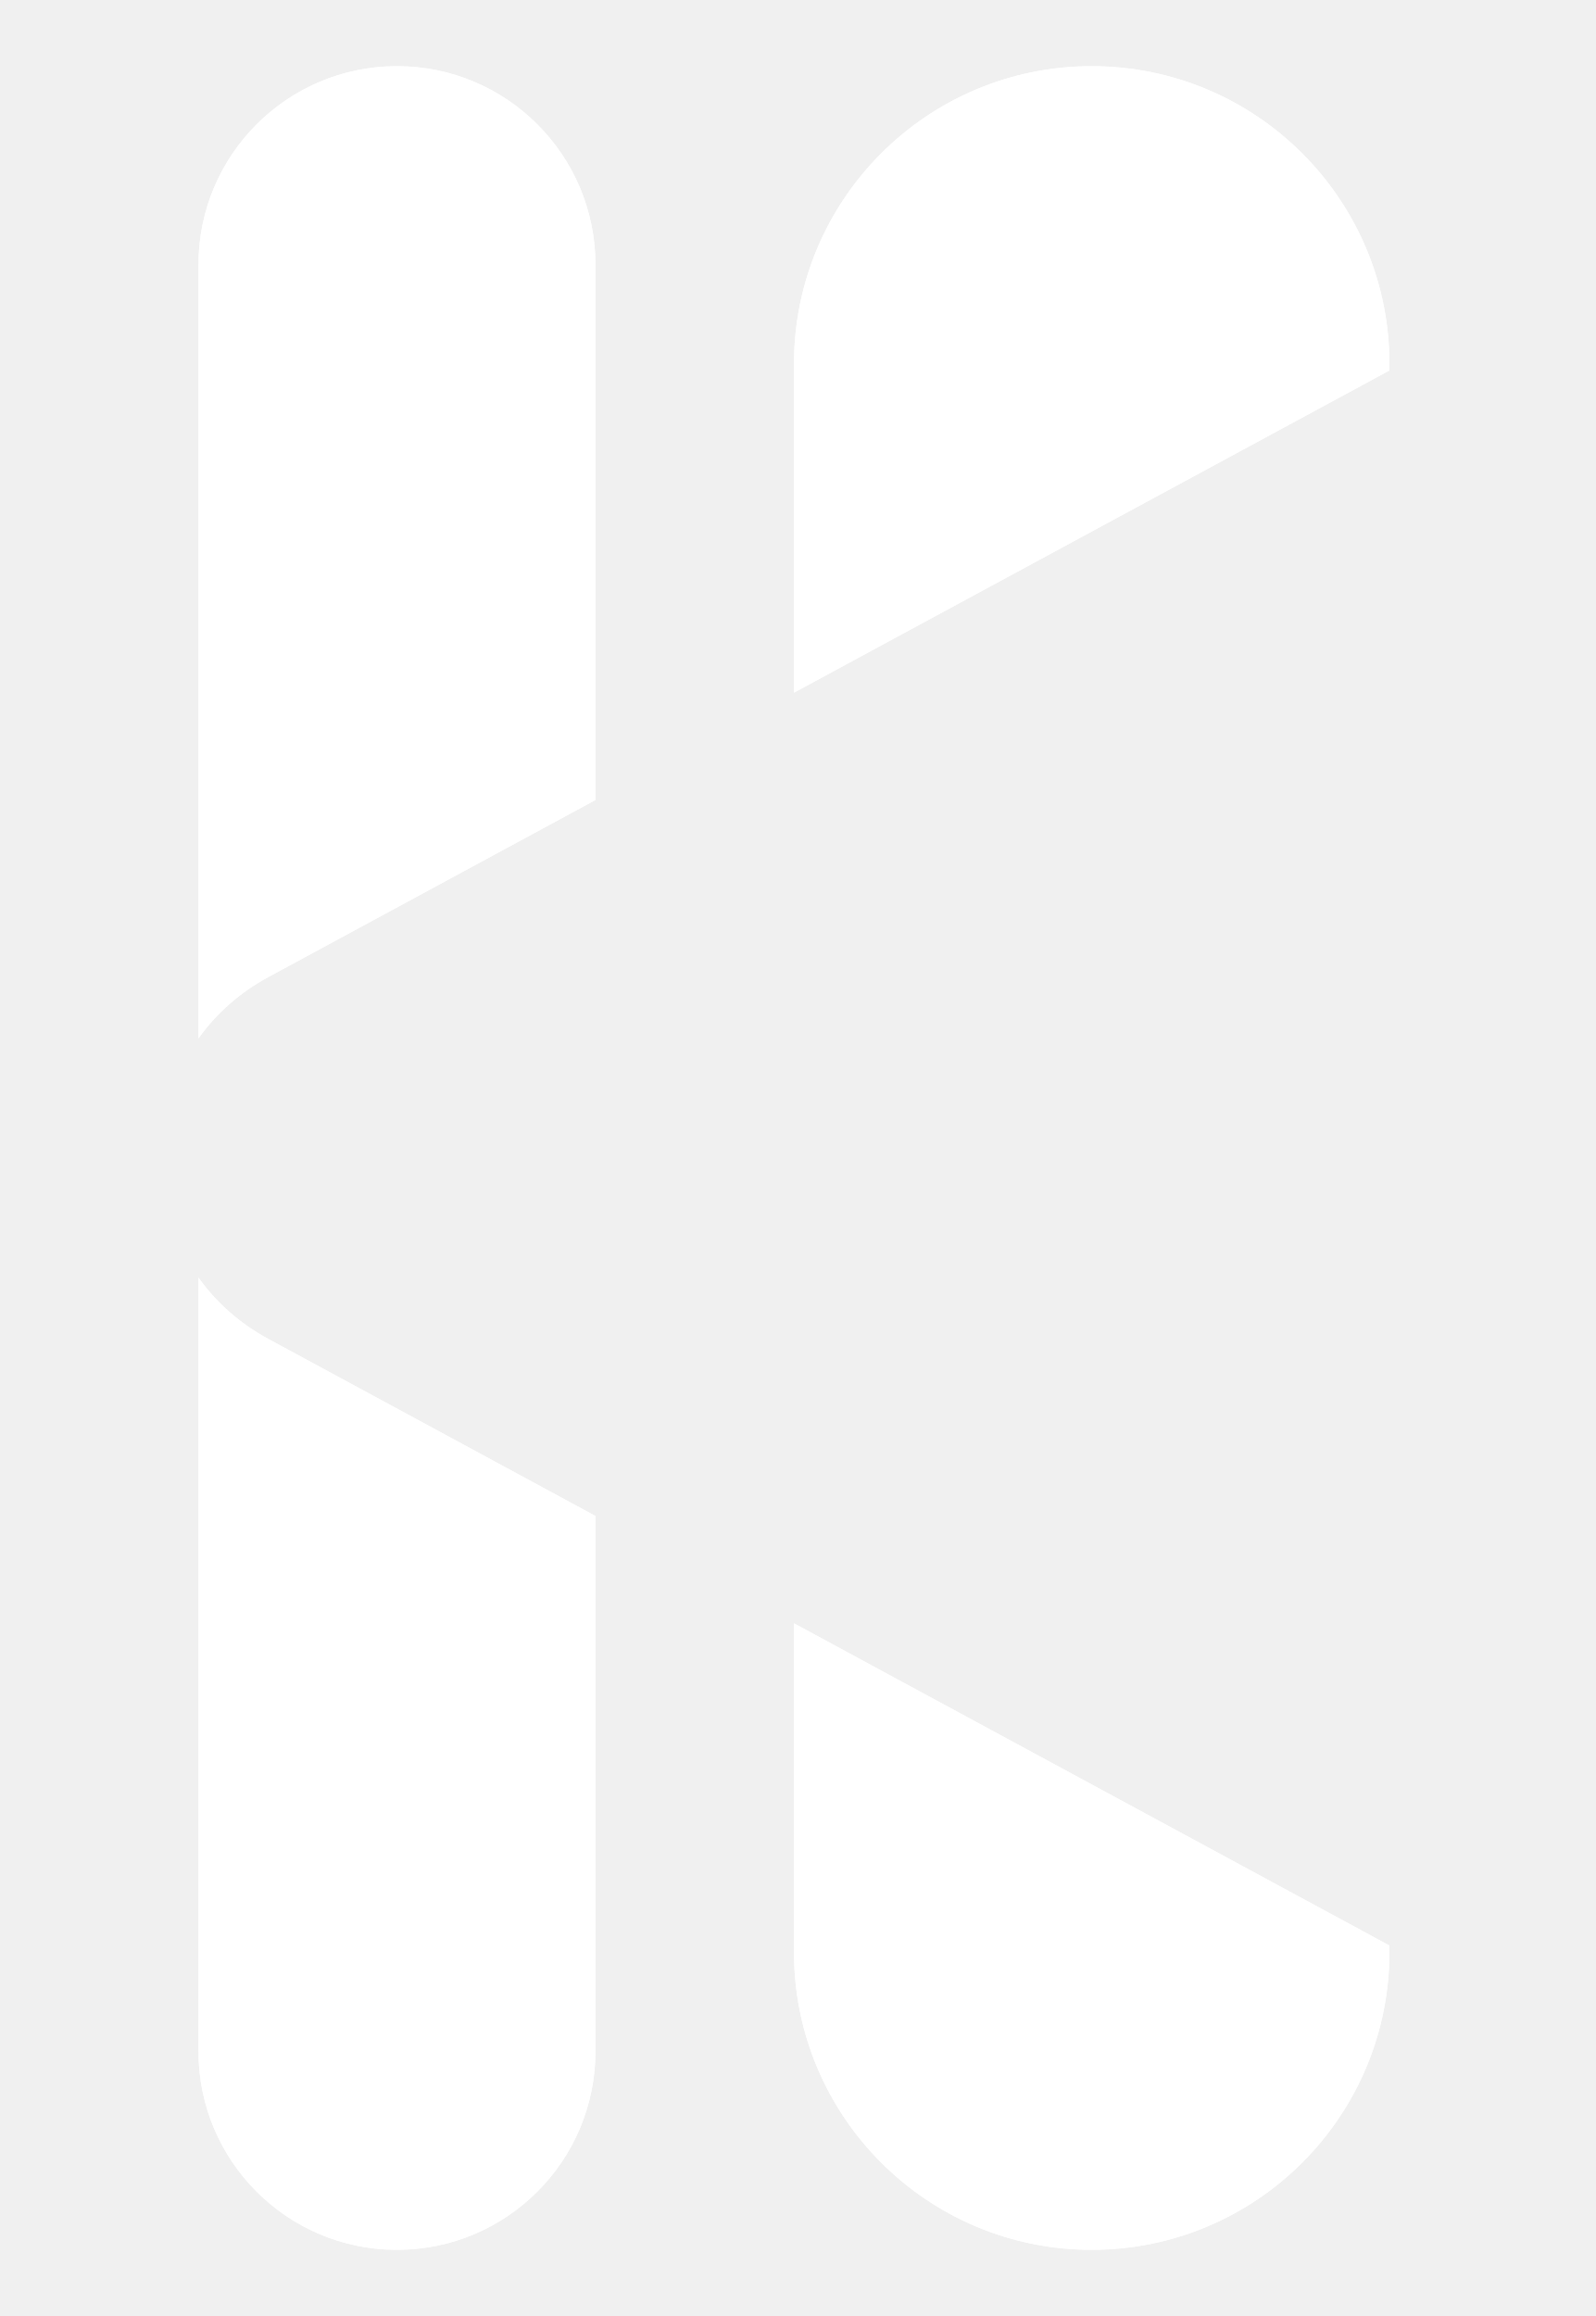
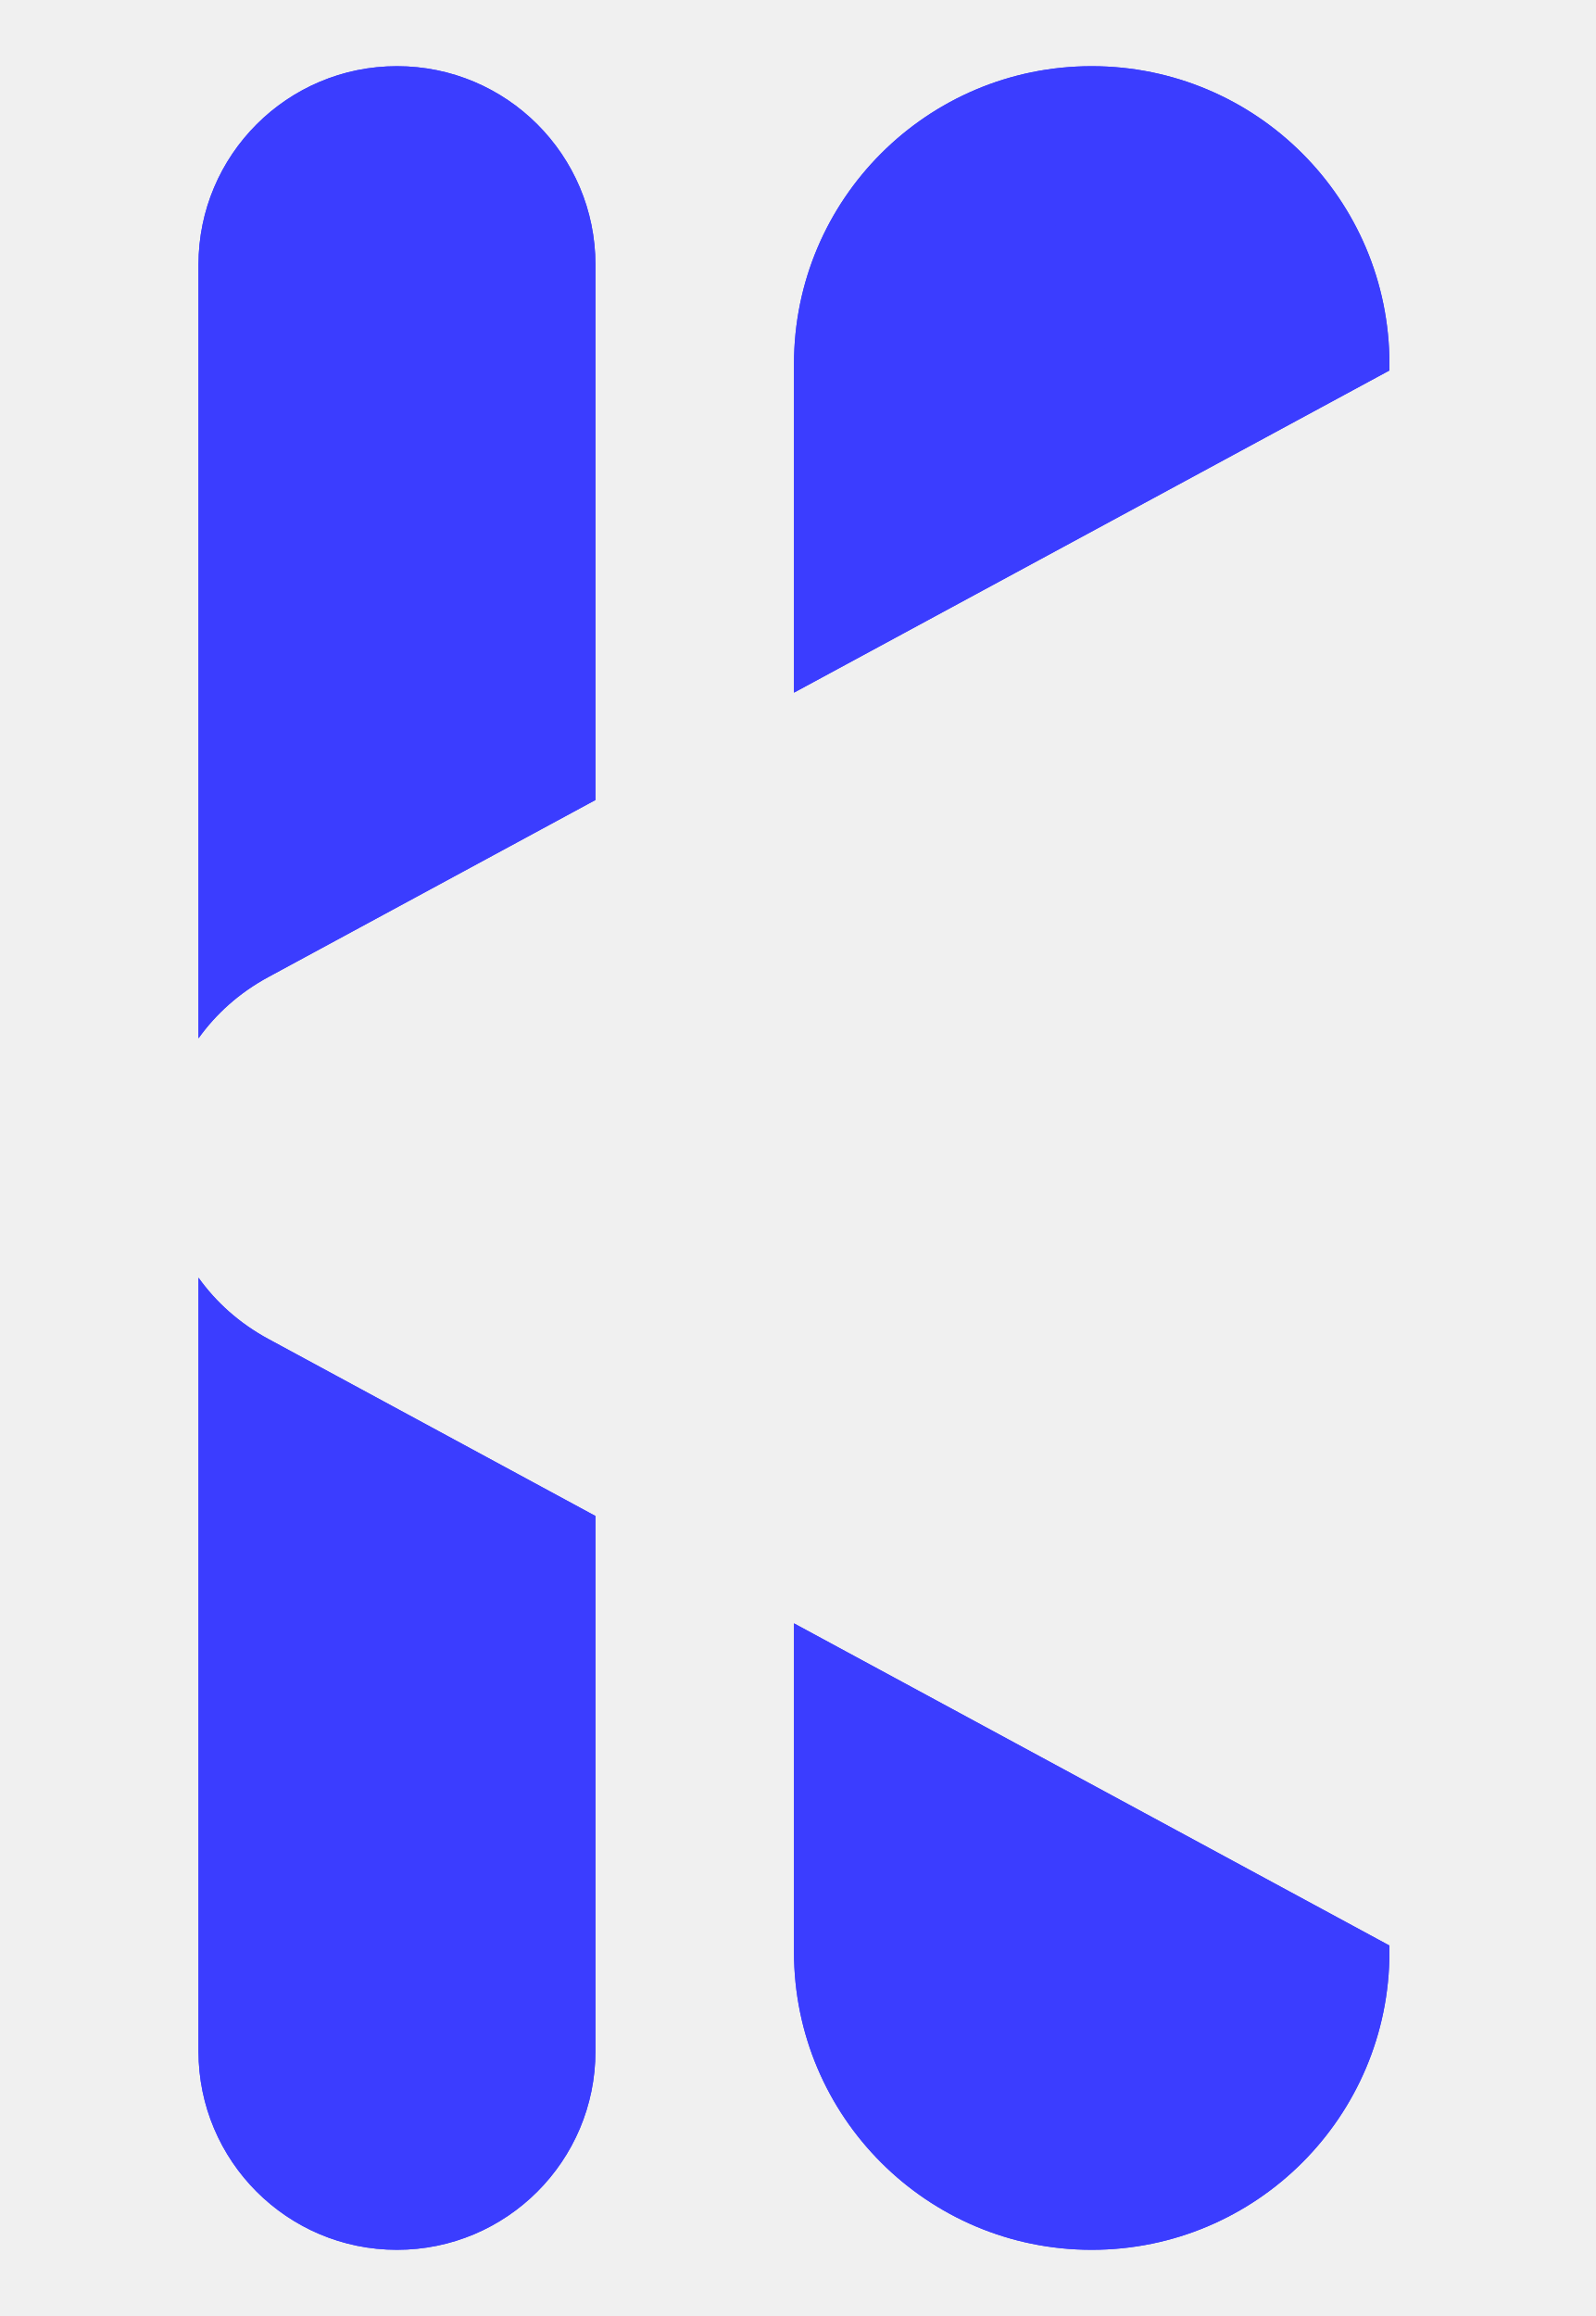
<svg xmlns="http://www.w3.org/2000/svg" width="31" height="45" viewBox="0 0 31 45" fill="none">
-   <mask id="path-1-inside-1_167_9334" fill="white">
+   <mask id="path-1-inside-1_683_4366" fill="white">
    <path fill-rule="evenodd" clip-rule="evenodd" d="M7.714 1.286C9.845 1.286 11.571 3.013 11.571 5.143V15.544L5.218 18.982C4.648 19.29 4.195 19.702 3.857 20.175V5.143C3.857 3.013 5.584 1.286 7.714 1.286ZM3.857 24.825V39.857C3.857 41.987 5.584 43.714 7.714 43.714C9.845 43.714 11.571 41.987 11.571 39.857V29.456L5.218 26.018C4.648 25.71 4.195 25.298 3.857 24.825ZM15.429 31.542V37.929C15.429 41.124 18.019 43.714 21.214 43.714C24.41 43.714 27 41.124 27 37.929V37.802L15.429 31.542ZM27 7.198V7.071C27 3.876 24.41 1.286 21.214 1.286C18.019 1.286 15.429 3.876 15.429 7.071V13.458L27 7.198Z" />
  </mask>
-   <path fill-rule="evenodd" clip-rule="evenodd" d="M7.714 1.286C9.845 1.286 11.571 3.013 11.571 5.143V15.544L5.218 18.982C4.648 19.29 4.195 19.702 3.857 20.175V5.143C3.857 3.013 5.584 1.286 7.714 1.286ZM3.857 24.825V39.857C3.857 41.987 5.584 43.714 7.714 43.714C9.845 43.714 11.571 41.987 11.571 39.857V29.456L5.218 26.018C4.648 25.71 4.195 25.298 3.857 24.825ZM15.429 31.542V37.929C15.429 41.124 18.019 43.714 21.214 43.714C24.41 43.714 27 41.124 27 37.929V37.802L15.429 31.542ZM27 7.198V7.071C27 3.876 24.41 1.286 21.214 1.286C18.019 1.286 15.429 3.876 15.429 7.071V13.458L27 7.198Z" fill="white" />
-   <path d="M11.571 15.544L12.999 18.183L14.571 17.332V15.544H11.571ZM5.218 18.982L3.79 16.343L3.79 16.343L5.218 18.982ZM3.857 20.175H0.857V29.549L6.3 21.917L3.857 20.175ZM3.857 24.825L6.3 23.083L0.857 15.451L0.857 24.825H3.857ZM11.571 29.456H14.571V27.668L12.999 26.817L11.571 29.456ZM5.218 26.018L3.79 28.657L3.79 28.657L5.218 26.018ZM15.429 31.542L16.856 28.904L12.429 26.508V31.542H15.429ZM27 37.802H30V36.014L28.427 35.163L27 37.802ZM27 7.198L28.427 9.837L30 8.986V7.198H27ZM15.429 13.458H12.429V18.492L16.856 16.096L15.429 13.458ZM14.571 5.143C14.571 1.356 11.501 -1.714 7.714 -1.714V4.286C8.188 4.286 8.571 4.669 8.571 5.143H14.571ZM14.571 15.544V5.143H8.571V15.544H14.571ZM6.645 21.62L12.999 18.183L10.144 12.906L3.79 16.343L6.645 21.62ZM6.3 21.917C6.373 21.814 6.48 21.709 6.645 21.62L3.79 16.343C2.816 16.87 2.016 17.59 1.415 18.433L6.3 21.917ZM0.857 5.143V20.175H6.857V5.143H0.857ZM7.714 -1.714C3.927 -1.714 0.857 1.356 0.857 5.143H6.857C6.857 4.669 7.241 4.286 7.714 4.286V-1.714ZM0.857 24.825V39.857H6.857V24.825H0.857ZM0.857 39.857C0.857 43.644 3.927 46.714 7.714 46.714V40.714C7.241 40.714 6.857 40.331 6.857 39.857H0.857ZM7.714 46.714C11.501 46.714 14.571 43.644 14.571 39.857H8.571C8.571 40.331 8.188 40.714 7.714 40.714V46.714ZM14.571 39.857V29.456H8.571V39.857H14.571ZM12.999 26.817L6.645 23.38L3.79 28.657L10.144 32.094L12.999 26.817ZM6.645 23.38C6.48 23.291 6.373 23.186 6.3 23.083L1.415 26.567C2.016 27.41 2.816 28.13 3.79 28.657L6.645 23.38ZM12.429 31.542V37.929H18.429V31.542H12.429ZM12.429 37.929C12.429 42.781 16.362 46.714 21.214 46.714V40.714C19.676 40.714 18.429 39.467 18.429 37.929H12.429ZM21.214 46.714C26.067 46.714 30 42.781 30 37.929H24C24 39.467 22.753 40.714 21.214 40.714V46.714ZM30 37.929V37.802H24V37.929H30ZM28.427 35.163L16.856 28.904L14.001 34.181L25.573 40.441L28.427 35.163ZM30 7.198V7.071H24V7.198H30ZM30 7.071C30 2.219 26.067 -1.714 21.214 -1.714V4.286C22.753 4.286 24 5.533 24 7.071H30ZM21.214 -1.714C16.362 -1.714 12.429 2.219 12.429 7.071H18.429C18.429 5.533 19.676 4.286 21.214 4.286V-1.714ZM12.429 7.071V13.458H18.429V7.071H12.429ZM16.856 16.096L28.427 9.837L25.573 4.559L14.001 10.819L16.856 16.096Z" fill="white" mask="url(#path-1-inside-1_167_9334)" />
+   <path fill-rule="evenodd" clip-rule="evenodd" d="M7.714 1.286C9.845 1.286 11.571 3.013 11.571 5.143V15.544L5.218 18.982C4.648 19.29 4.195 19.702 3.857 20.175V5.143C3.857 3.013 5.584 1.286 7.714 1.286ZM3.857 24.825V39.857C3.857 41.987 5.584 43.714 7.714 43.714C9.845 43.714 11.571 41.987 11.571 39.857V29.456L5.218 26.018C4.648 25.71 4.195 25.298 3.857 24.825ZM15.429 31.542V37.929C15.429 41.124 18.019 43.714 21.214 43.714C24.41 43.714 27 41.124 27 37.929V37.802L15.429 31.542ZM27 7.198V7.071C27 3.876 24.41 1.286 21.214 1.286C18.019 1.286 15.429 3.876 15.429 7.071V13.458L27 7.198Z" fill="#3B3DFF" />
+   <path d="M11.571 15.544L12.999 18.183L14.571 17.332V15.544H11.571ZM5.218 18.982L3.79 16.343L3.79 16.343L5.218 18.982ZM3.857 20.175H0.857V29.549L6.3 21.917L3.857 20.175ZM3.857 24.825L6.3 23.083L0.857 15.451L0.857 24.825H3.857ZM11.571 29.456H14.571V27.668L12.999 26.817L11.571 29.456ZM5.218 26.018L3.79 28.657L3.79 28.657L5.218 26.018ZM15.429 31.542L16.856 28.904L12.429 26.508V31.542H15.429ZM27 37.802H30V36.014L28.427 35.163L27 37.802ZM27 7.198L28.427 9.837L30 8.986V7.198H27ZM15.429 13.458H12.429V18.492L16.856 16.096L15.429 13.458ZM14.571 5.143C14.571 1.356 11.501 -1.714 7.714 -1.714V4.286C8.188 4.286 8.571 4.669 8.571 5.143H14.571ZM14.571 15.544V5.143H8.571V15.544H14.571ZM6.645 21.62L12.999 18.183L10.144 12.906L3.79 16.343L6.645 21.62ZM6.3 21.917C6.373 21.814 6.48 21.709 6.645 21.62L3.79 16.343C2.816 16.87 2.016 17.59 1.415 18.433L6.3 21.917ZM0.857 5.143V20.175H6.857V5.143H0.857ZM7.714 -1.714C3.927 -1.714 0.857 1.356 0.857 5.143H6.857C6.857 4.669 7.241 4.286 7.714 4.286V-1.714ZM0.857 24.825V39.857H6.857V24.825H0.857ZM0.857 39.857C0.857 43.644 3.927 46.714 7.714 46.714V40.714C7.241 40.714 6.857 40.331 6.857 39.857H0.857ZM7.714 46.714C11.501 46.714 14.571 43.644 14.571 39.857H8.571C8.571 40.331 8.188 40.714 7.714 40.714V46.714ZM14.571 39.857V29.456H8.571V39.857H14.571ZM12.999 26.817L6.645 23.38L3.79 28.657L10.144 32.094L12.999 26.817ZM6.645 23.38C6.48 23.291 6.373 23.186 6.3 23.083L1.415 26.567C2.016 27.41 2.816 28.13 3.79 28.657L6.645 23.38ZM12.429 31.542V37.929H18.429V31.542H12.429ZM12.429 37.929C12.429 42.781 16.362 46.714 21.214 46.714V40.714C19.676 40.714 18.429 39.467 18.429 37.929H12.429ZM21.214 46.714C26.067 46.714 30 42.781 30 37.929H24C24 39.467 22.753 40.714 21.214 40.714V46.714ZM30 37.929V37.802H24V37.929H30ZM28.427 35.163L16.856 28.904L14.001 34.181L25.573 40.441L28.427 35.163ZM30 7.198V7.071H24V7.198H30ZM30 7.071C30 2.219 26.067 -1.714 21.214 -1.714V4.286C22.753 4.286 24 5.533 24 7.071H30ZM21.214 -1.714C16.362 -1.714 12.429 2.219 12.429 7.071H18.429C18.429 5.533 19.676 4.286 21.214 4.286V-1.714ZM12.429 7.071V13.458H18.429V7.071H12.429ZM16.856 16.096L28.427 9.837L25.573 4.559L14.001 10.819L16.856 16.096Z" fill="#3B3DFF" mask="url(#path-1-inside-1_683_4366)" />
</svg>
